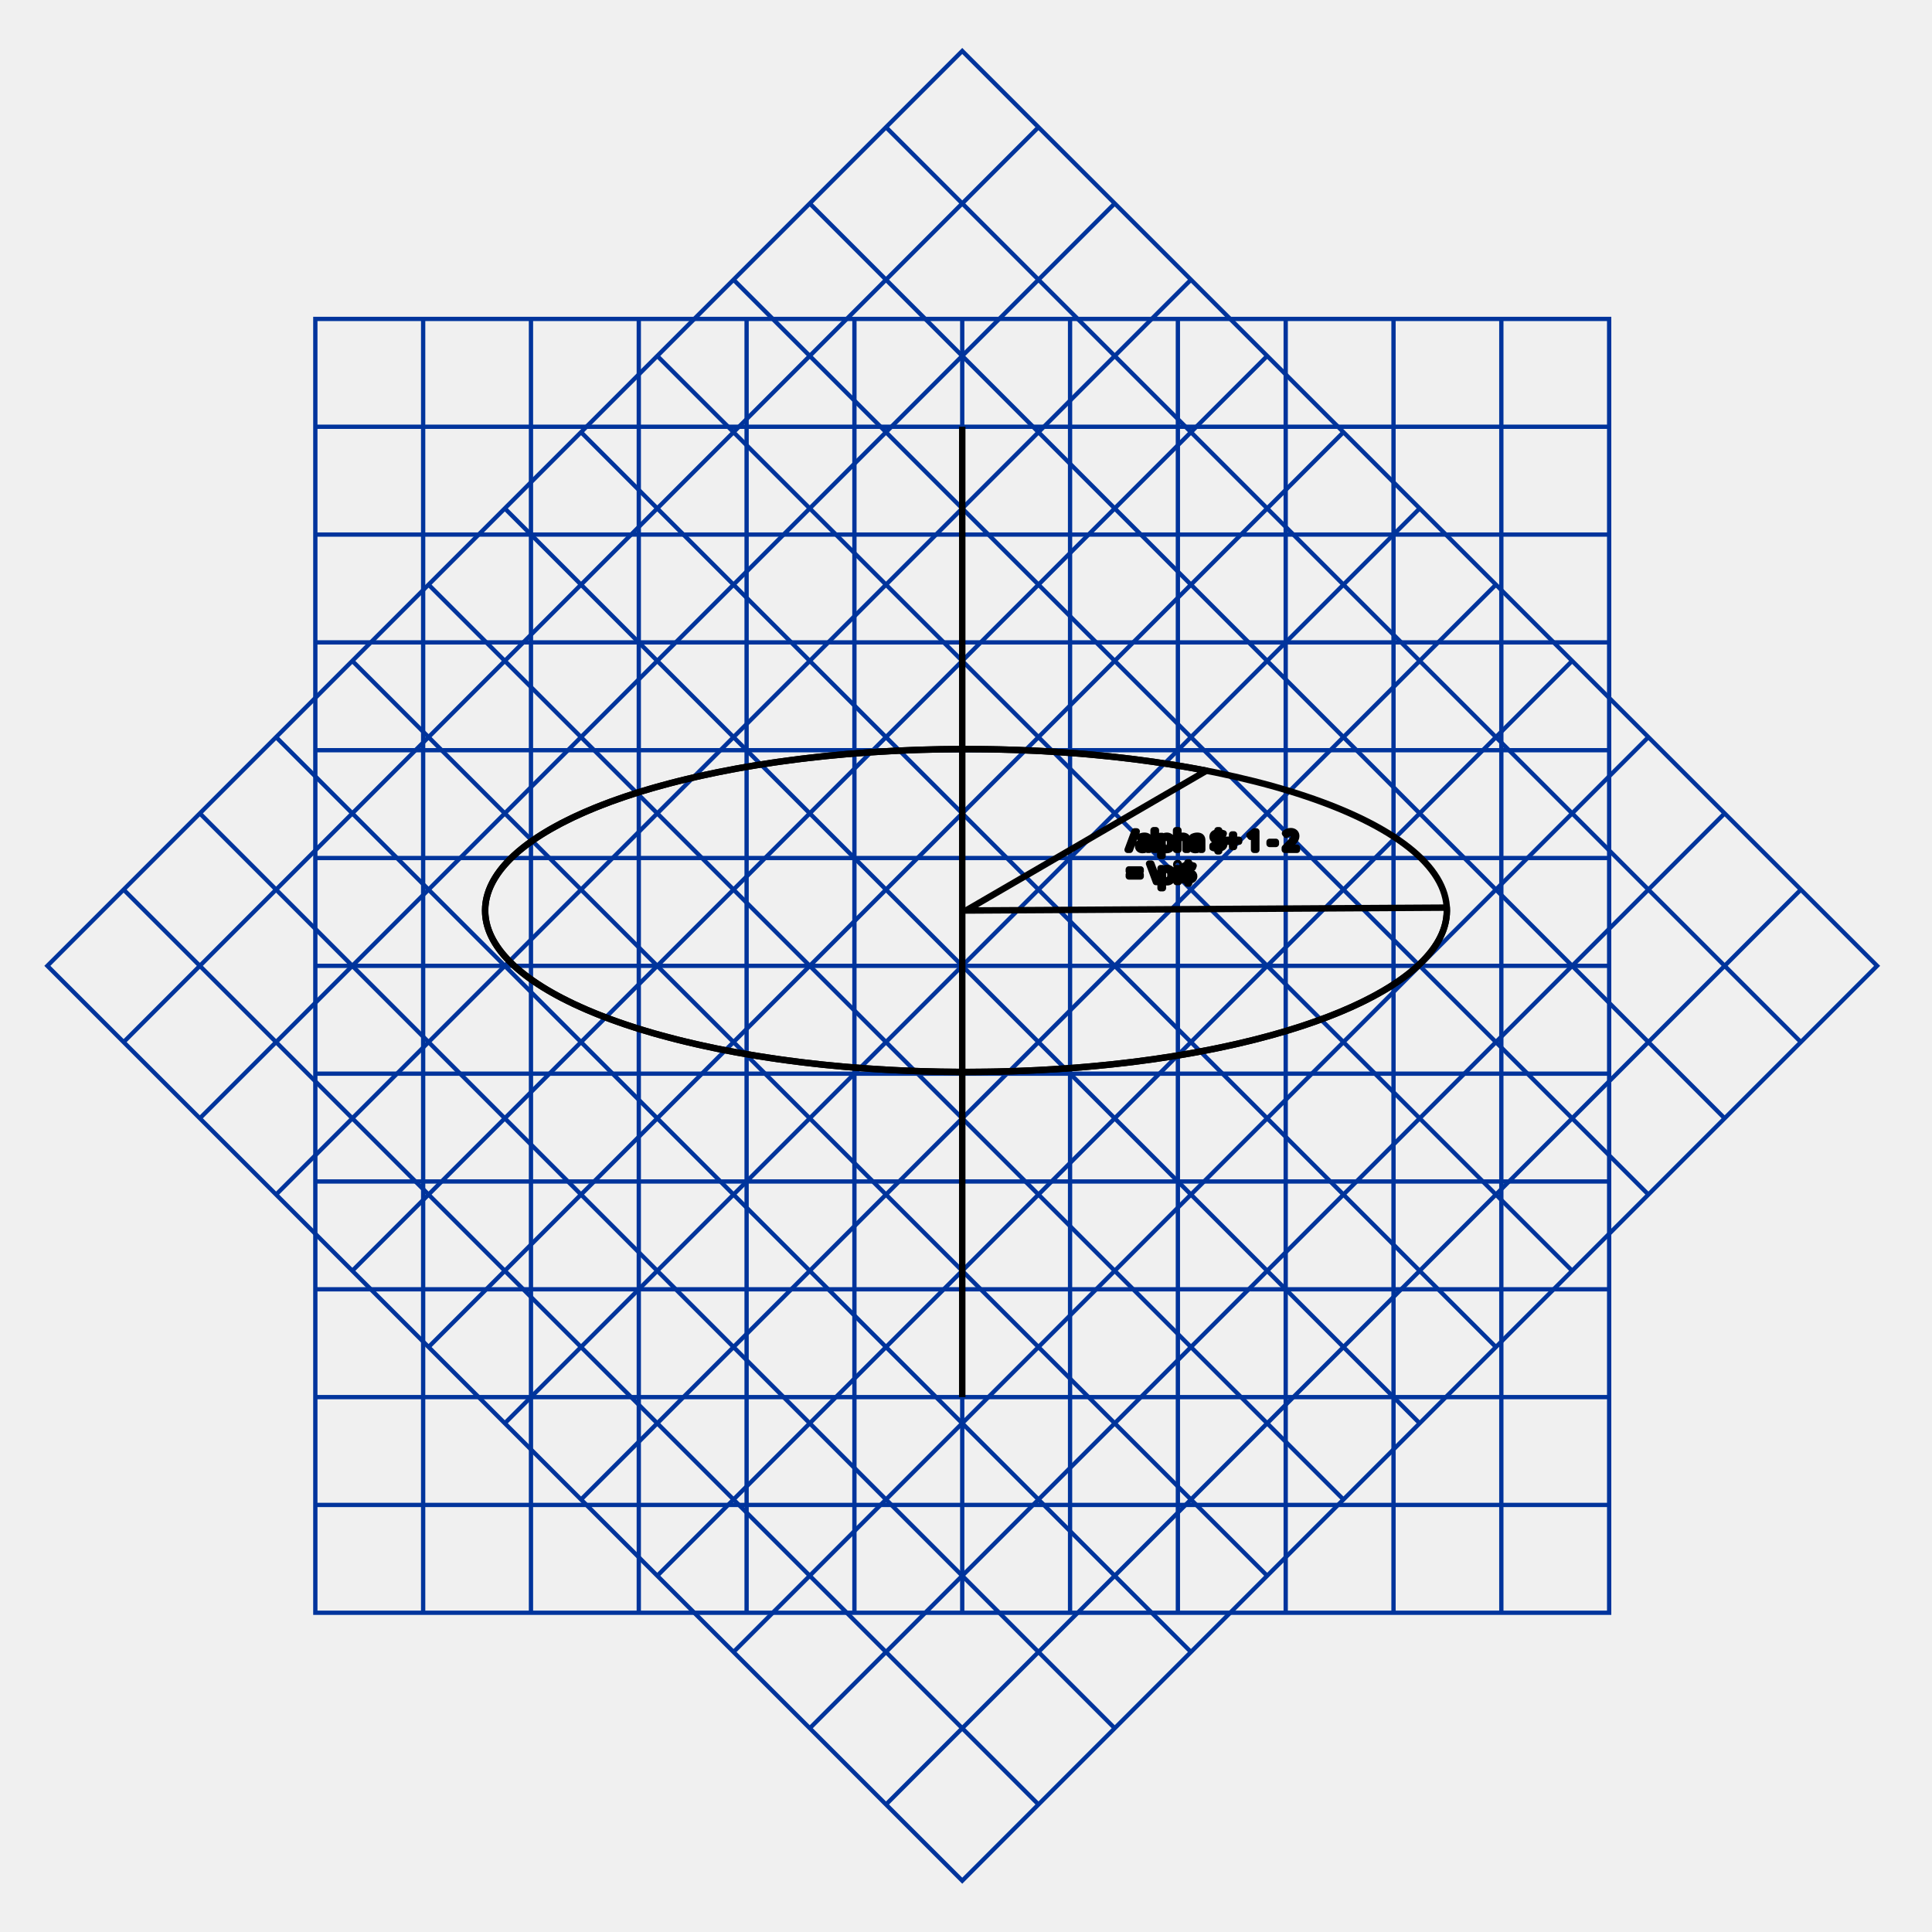
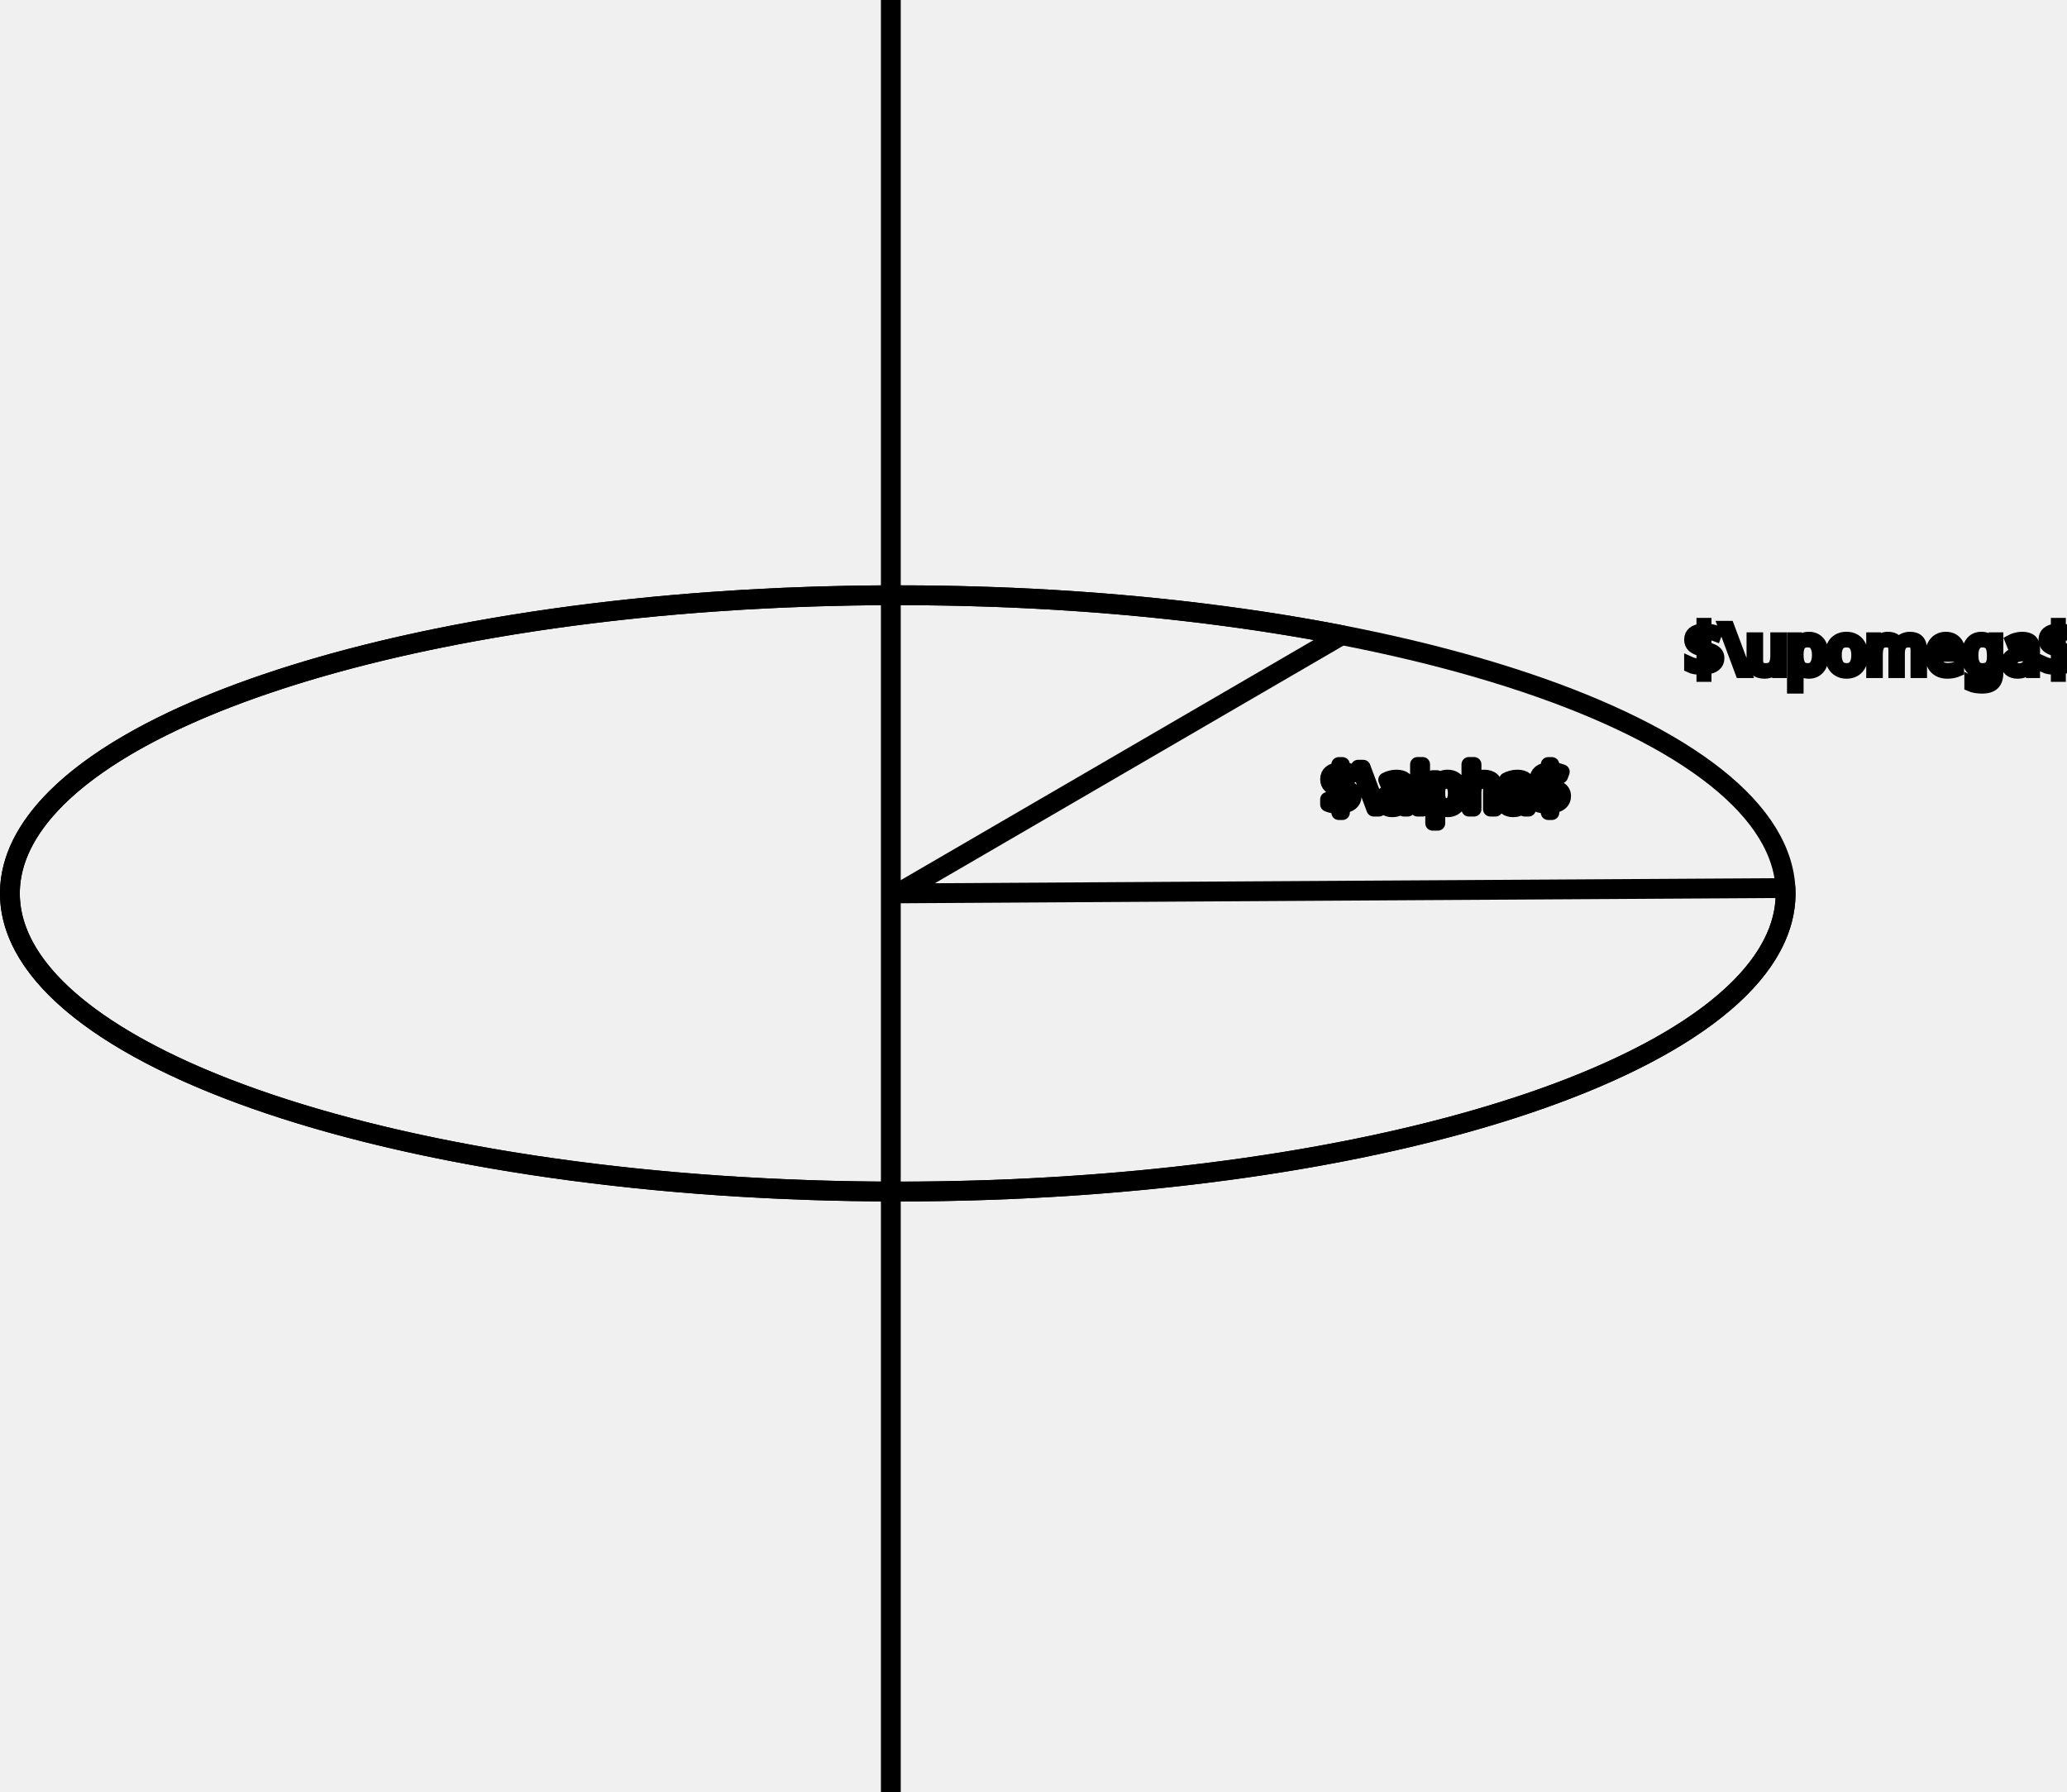
- <svg xmlns="http://www.w3.org/2000/svg" width="900px" height="900px" viewBox="0 0 900 900" version="1.1" xml:space="preserve" id="SVGRoot">
+ <svg xmlns="http://www.w3.org/2000/svg" width="521.498" height="452.034" viewBox="0 0 521.498 452.034" version="1.1" xml:space="preserve" id="SVGRoot">
  <defs id="defs2">
+     <rect x="627.258" y="346.008" width="88.393" height="47.742" id="rect1" />
    <rect x="525.178" y="384.795" width="109.882" height="28.662" id="rect4" />
  </defs>
  <style type="text/css" id="style1">
g.prefab path {
  vector-effect:non-scaling-stroke;
  -inkscape-stroke:hairline;
  fill: none;
  fill-opacity: 1;
  stroke-opacity: 1;
  stroke: #00349c;
}
 </style>
-   <g style="fill: white; stroke-width: 2; stroke: black;" class="prefab" id="g2">
+   <g style="display:none;fill:#ffffff;stroke:#000000;stroke-width:2" class="prefab" id="g2" transform="translate(-223.4964,-198.7969)">
    <path d="m 749.605,148.571 h -602.712 v 50.226 h 602.712 z m 0,100.451 h -602.712 v 50.227 h 602.712 z m 0,100.453 h -602.712 v 50.226 h 602.712 z m 0,100.451 h -602.712 v 50.227 h 602.712 z m 0,100.453 h -602.712 v 50.226 h 602.712 z m 0,100.451 h -602.712 v 50.227 h 602.712 z m 0,100.453 h -602.712 V 148.571 h 602.712 z m -602.712,-602.712 v 602.712 h 50.226 V 148.571 Z m 100.451,0 v 602.712 h 50.227 V 148.571 Z m 100.453,0 v 602.712 h 50.226 V 148.571 Z m 100.451,0 v 602.712 h 50.227 V 148.571 Z m 100.453,0 v 602.712 h 50.226 V 148.571 Z m 100.451,0 v 602.712 h 50.227 V 148.571 Z m 100.453,0 v 602.712 h -602.712 V 148.571 Z" id="path1" />
    <path d="M 874.431,449.927 448.249,23.746 412.734,59.26 838.916,485.442 Z M 803.401,520.957 377.219,94.775 341.703,130.291 767.885,556.473 Z M 732.37,591.988 306.188,165.806 270.674,201.321 696.855,627.503 Z M 661.341,663.018 235.159,236.836 199.643,272.352 625.824,698.534 Z M 590.31,734.048 164.128,307.867 128.613,343.382 554.795,769.563 Z M 519.28,805.078 93.098,378.896 57.582,414.413 483.764,840.594 Z M 448.249,876.109 22.067,449.927 448.249,23.746 874.431,449.927 Z m 1e-5,-852.363 L 22.067,449.927 57.582,485.442 483.764,59.26 Z M 519.279,94.775 93.097,520.957 128.613,556.473 554.795,130.291 Z m 71.031,71.031 -426.182,426.182 35.515,35.515 426.182,-426.182 z m 71.03,71.03 -426.182,426.182 35.516,35.516 426.182,-426.182 z M 732.37,307.867 306.188,734.048 341.703,769.563 767.885,343.382 Z M 803.4,378.896 377.218,805.078 412.734,840.594 838.916,414.413 Z M 874.431,449.927 448.249,876.109 22.067,449.927 448.249,23.746 Z" id="path2" />
  </g>
-   <g id="layer1">
-     <ellipse style="fill:none;stroke:#000000;stroke-width:3;stroke-dasharray:none;stroke-linejoin:round" id="path3" cx="450" cy="424.153" rx="224.004" ry="75.208" />
-     <path style="fill:none;stroke:#000000;stroke-width:3;stroke-dasharray:none;stroke-linejoin:round" id="ellipse4" d="m 673.968,422.812 a 224.004,75.208 0 0 1 -163.104,73.719 224.004,75.208 0 0 1 -253.851,-34.196 224.004,75.208 0 0 1 33.888,-91.126 224.004,75.208 0 0 1 271.101,-12.189 L 450,424.153 Z" />
-     <path style="fill:none;stroke:#000000;stroke-width:3;stroke-dasharray:none;stroke-linejoin:round" d="m 448.249,198.797 c 0,452.034 0,452.034 0,452.034" id="path4" />
-     <text xml:space="preserve" id="text4" style="font-size:12px;font-family:'CaskaydiaCove Nerd Font Mono';-inkscape-font-specification:'CaskaydiaCove Nerd Font Mono';text-align:start;writing-mode:lr-tb;direction:ltr;white-space:pre;shape-inside:url(#rect4);display:inline;fill:none;stroke:#000000;stroke-width:3;stroke-linejoin:round;stroke-dasharray:none">
-       <tspan x="525.178" y="395.875" id="tspan1">/alpha $+ 1 - 2 </tspan>
-       <tspan x="525.178" y="410.875" id="tspan2">= \pi$</tspan>
+   <g id="layer1" transform="translate(-223.4964,-198.7969)">
+     <ellipse style="fill:none;stroke:#000000;stroke-width:5;stroke-linejoin:round;stroke-dasharray:none" id="path3" cx="450" cy="424.153" rx="224.004" ry="75.208" />
+     <path style="fill:none;stroke:#000000;stroke-width:5;stroke-linejoin:round;stroke-dasharray:none" id="ellipse4" d="m 673.968,422.812 a 224.004,75.208 0 0 1 -163.104,73.719 224.004,75.208 0 0 1 -253.851,-34.196 224.004,75.208 0 0 1 33.888,-91.126 224.004,75.208 0 0 1 271.101,-12.189 L 450,424.153 Z" />
+     <path style="fill:none;stroke:#000000;stroke-width:5;stroke-linejoin:round;stroke-dasharray:none" d="m 448.249,198.797 c 0,452.034 0,452.034 0,452.034" id="path4" />
+     <text xml:space="preserve" id="text4" style="font-size:12px;font-family:'CaskaydiaCove Nerd Font Mono';-inkscape-font-specification:'CaskaydiaCove Nerd Font Mono';text-align:start;writing-mode:lr-tb;direction:ltr;white-space:pre;shape-inside:url(#rect4);display:inline;fill:none;stroke:#000000;stroke-width:3;stroke-linejoin:round;stroke-dasharray:none" transform="matrix(1.237971,0,0,1.237971,-92.65728,-87.16948)">
+       <tspan x="525.178" y="395.875" id="tspan3">$\alpha$</tspan>
+     </text>
+     <text xml:space="preserve" id="text1" style="font-size:12px;font-family:'CaskaydiaCove Nerd Font Mono';-inkscape-font-specification:'CaskaydiaCove Nerd Font Mono';text-align:start;writing-mode:lr-tb;direction:ltr;white-space:pre;shape-inside:url(#rect1);display:inline;fill:none;stroke:#000000;stroke-width:2" transform="matrix(1.365283,0,0,1.365283,-207.6404,-119.0639)">
+       <tspan x="627.258" y="357.088" id="tspan4">$\upomega$</tspan>
    </text>
  </g>
</svg>
